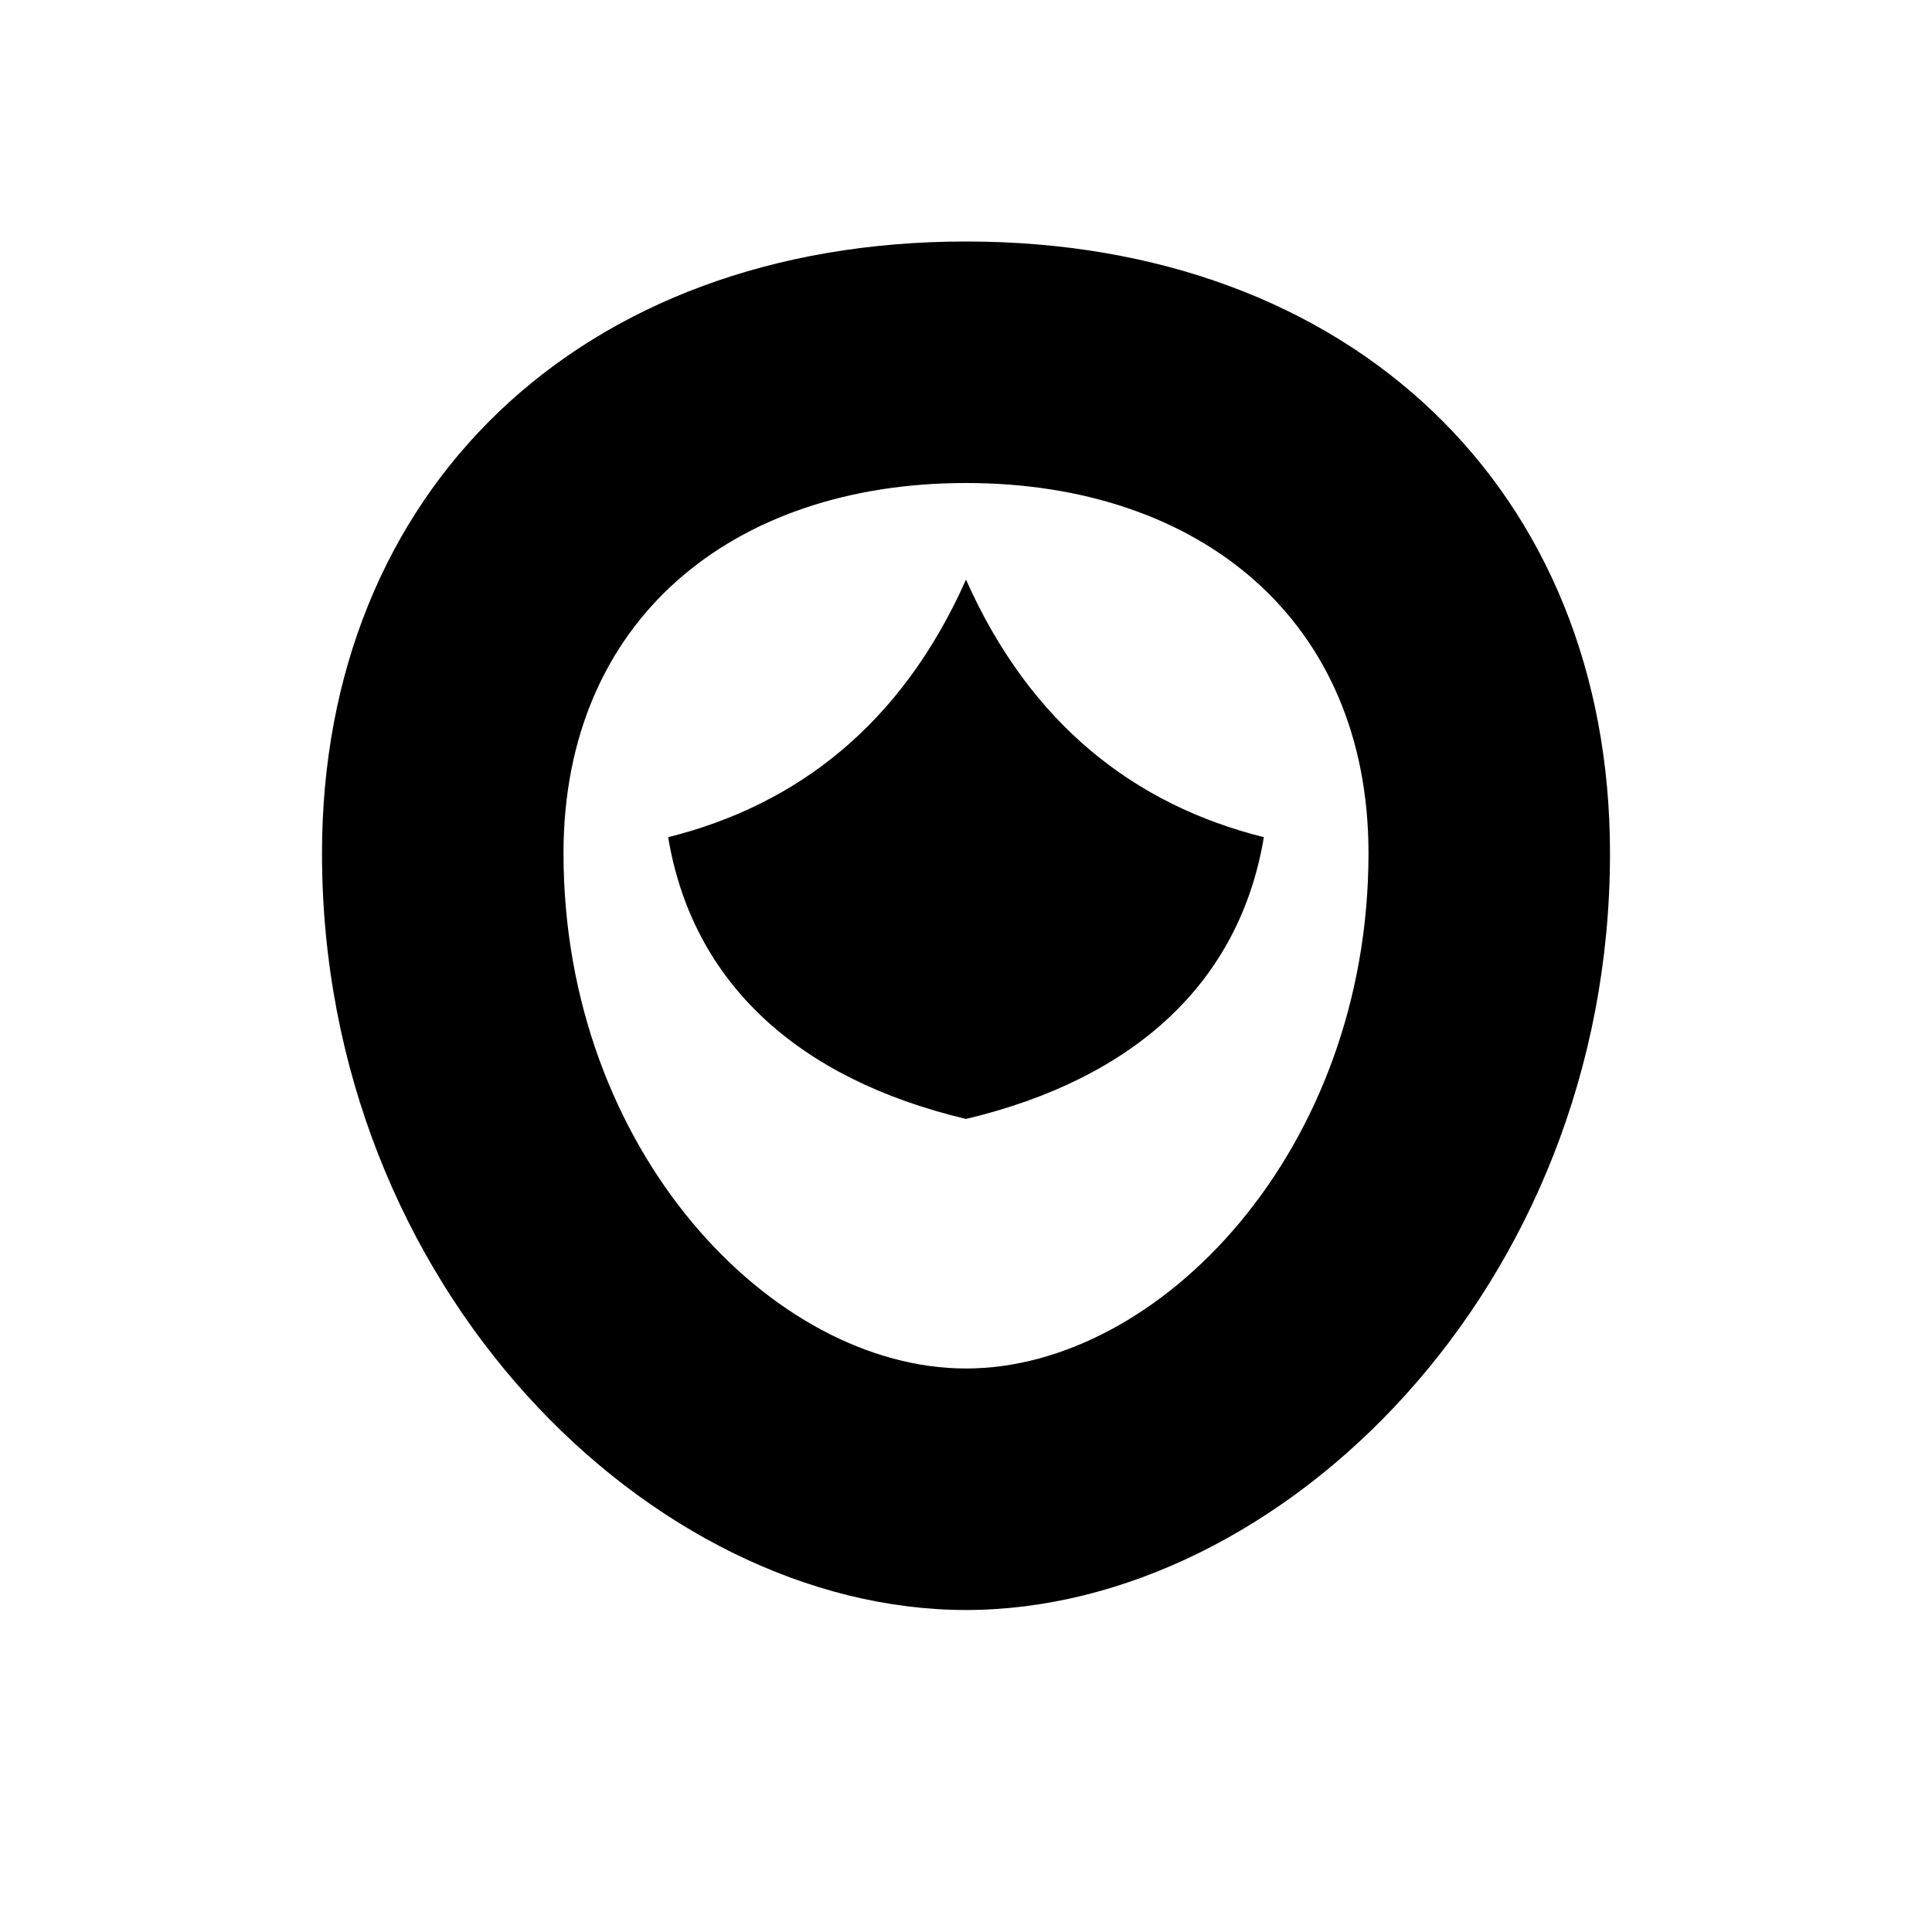
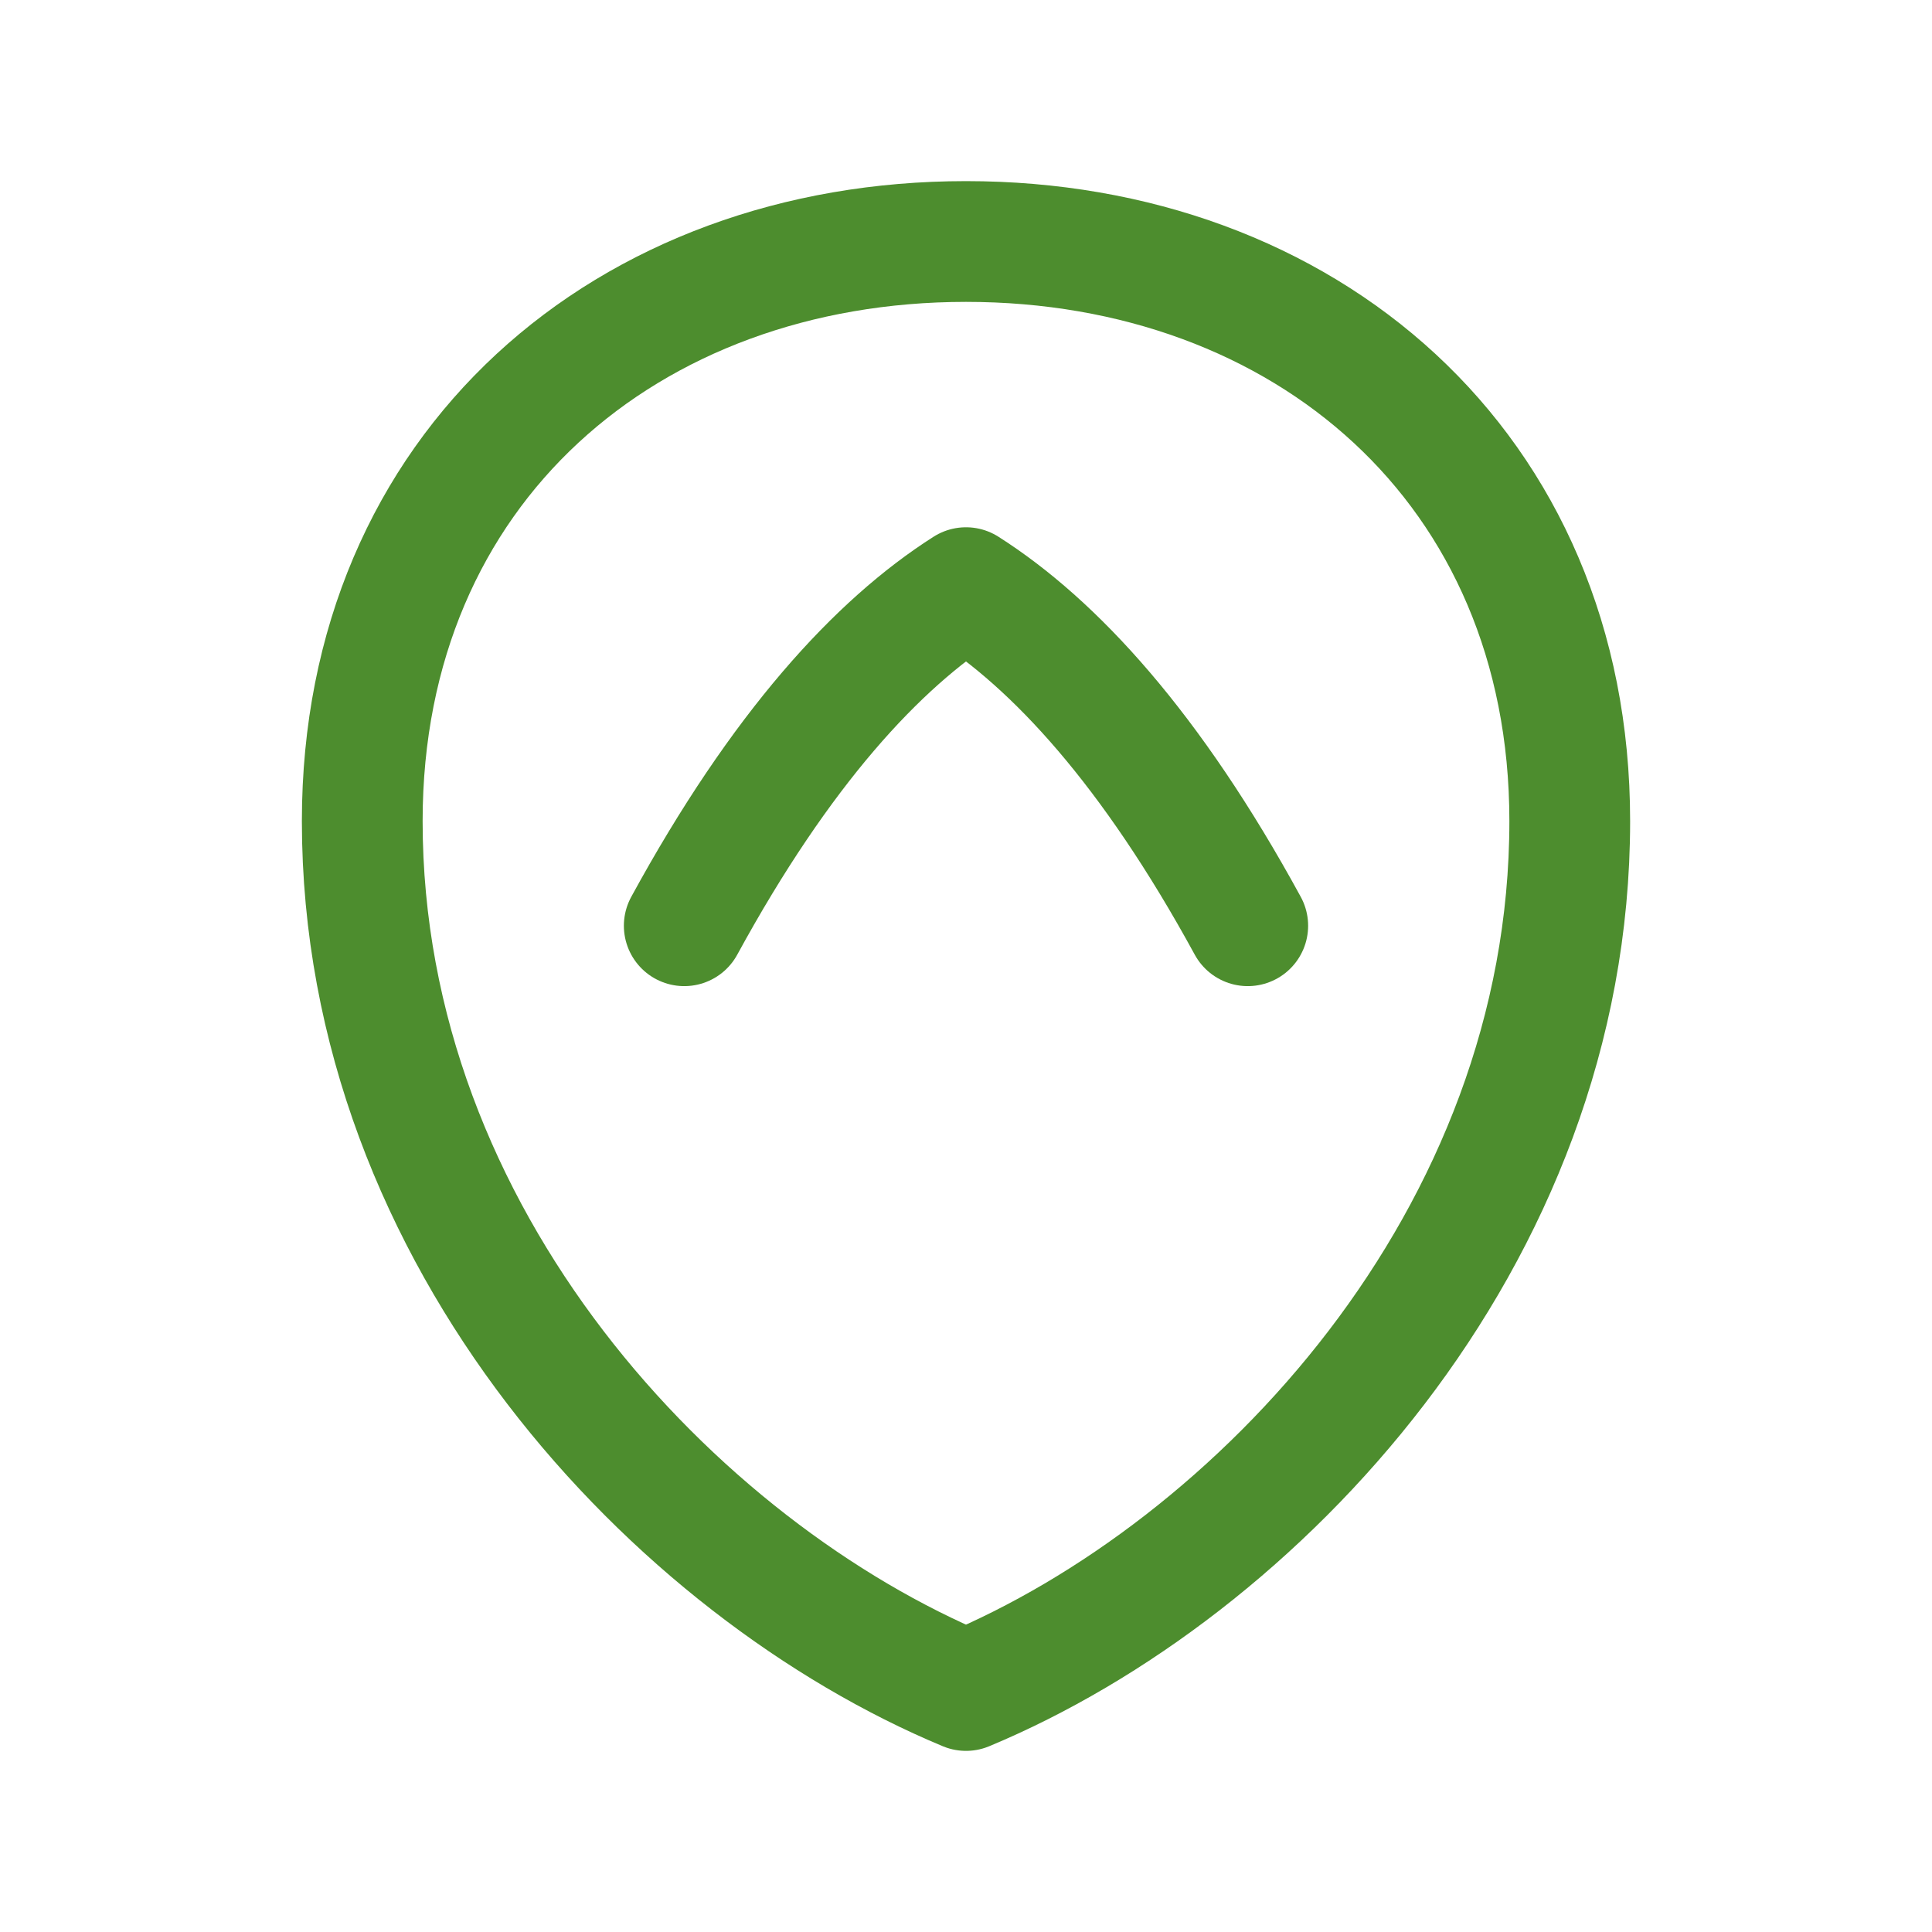
- <svg xmlns="http://www.w3.org/2000/svg" viewBox="0 0 24 24">
-   <path fill="currentColor" d="M12 3c4.8 0 8 3.1 8 7.6 0 5.4-4.1 9.4-8 9.4s-8-4-8-9.4C4 6.1 7.2 3 12 3Zm0 3c-2.9 0-5 1.7-5 4.6 0 3.7 2.6 6.4 5 6.4s5-2.7 5-6.4C17 7.7 14.9 6 12 6Zm0 1.2c.8 1.8 2.1 2.8 3.7 3.2-.3 1.8-1.6 3-3.7 3.5-2.1-.5-3.4-1.7-3.7-3.5 1.6-.4 2.9-1.4 3.7-3.2Z" />
+ <svg xmlns="http://www.w3.org/2000/svg" viewBox="0 0 24 24" fill="none" stroke="#4d8d2e" stroke-width="1.5" stroke-linecap="round" stroke-linejoin="round">
+   <path d="M12 3c4.2 0 7.5 2.8 7.5 7.2 0 5.2-3.9 9.3-7.5 10.8C8.4 19.5 4.5 15.4 4.5 10.2 4.5 5.8 7.8 3 12 3Z" />
+   <path d="M8.5 11.5c1.2-2.2 2.4-3.5 3.5-4.2 1.1.7 2.3 2 3.5 4.2" />
</svg>
